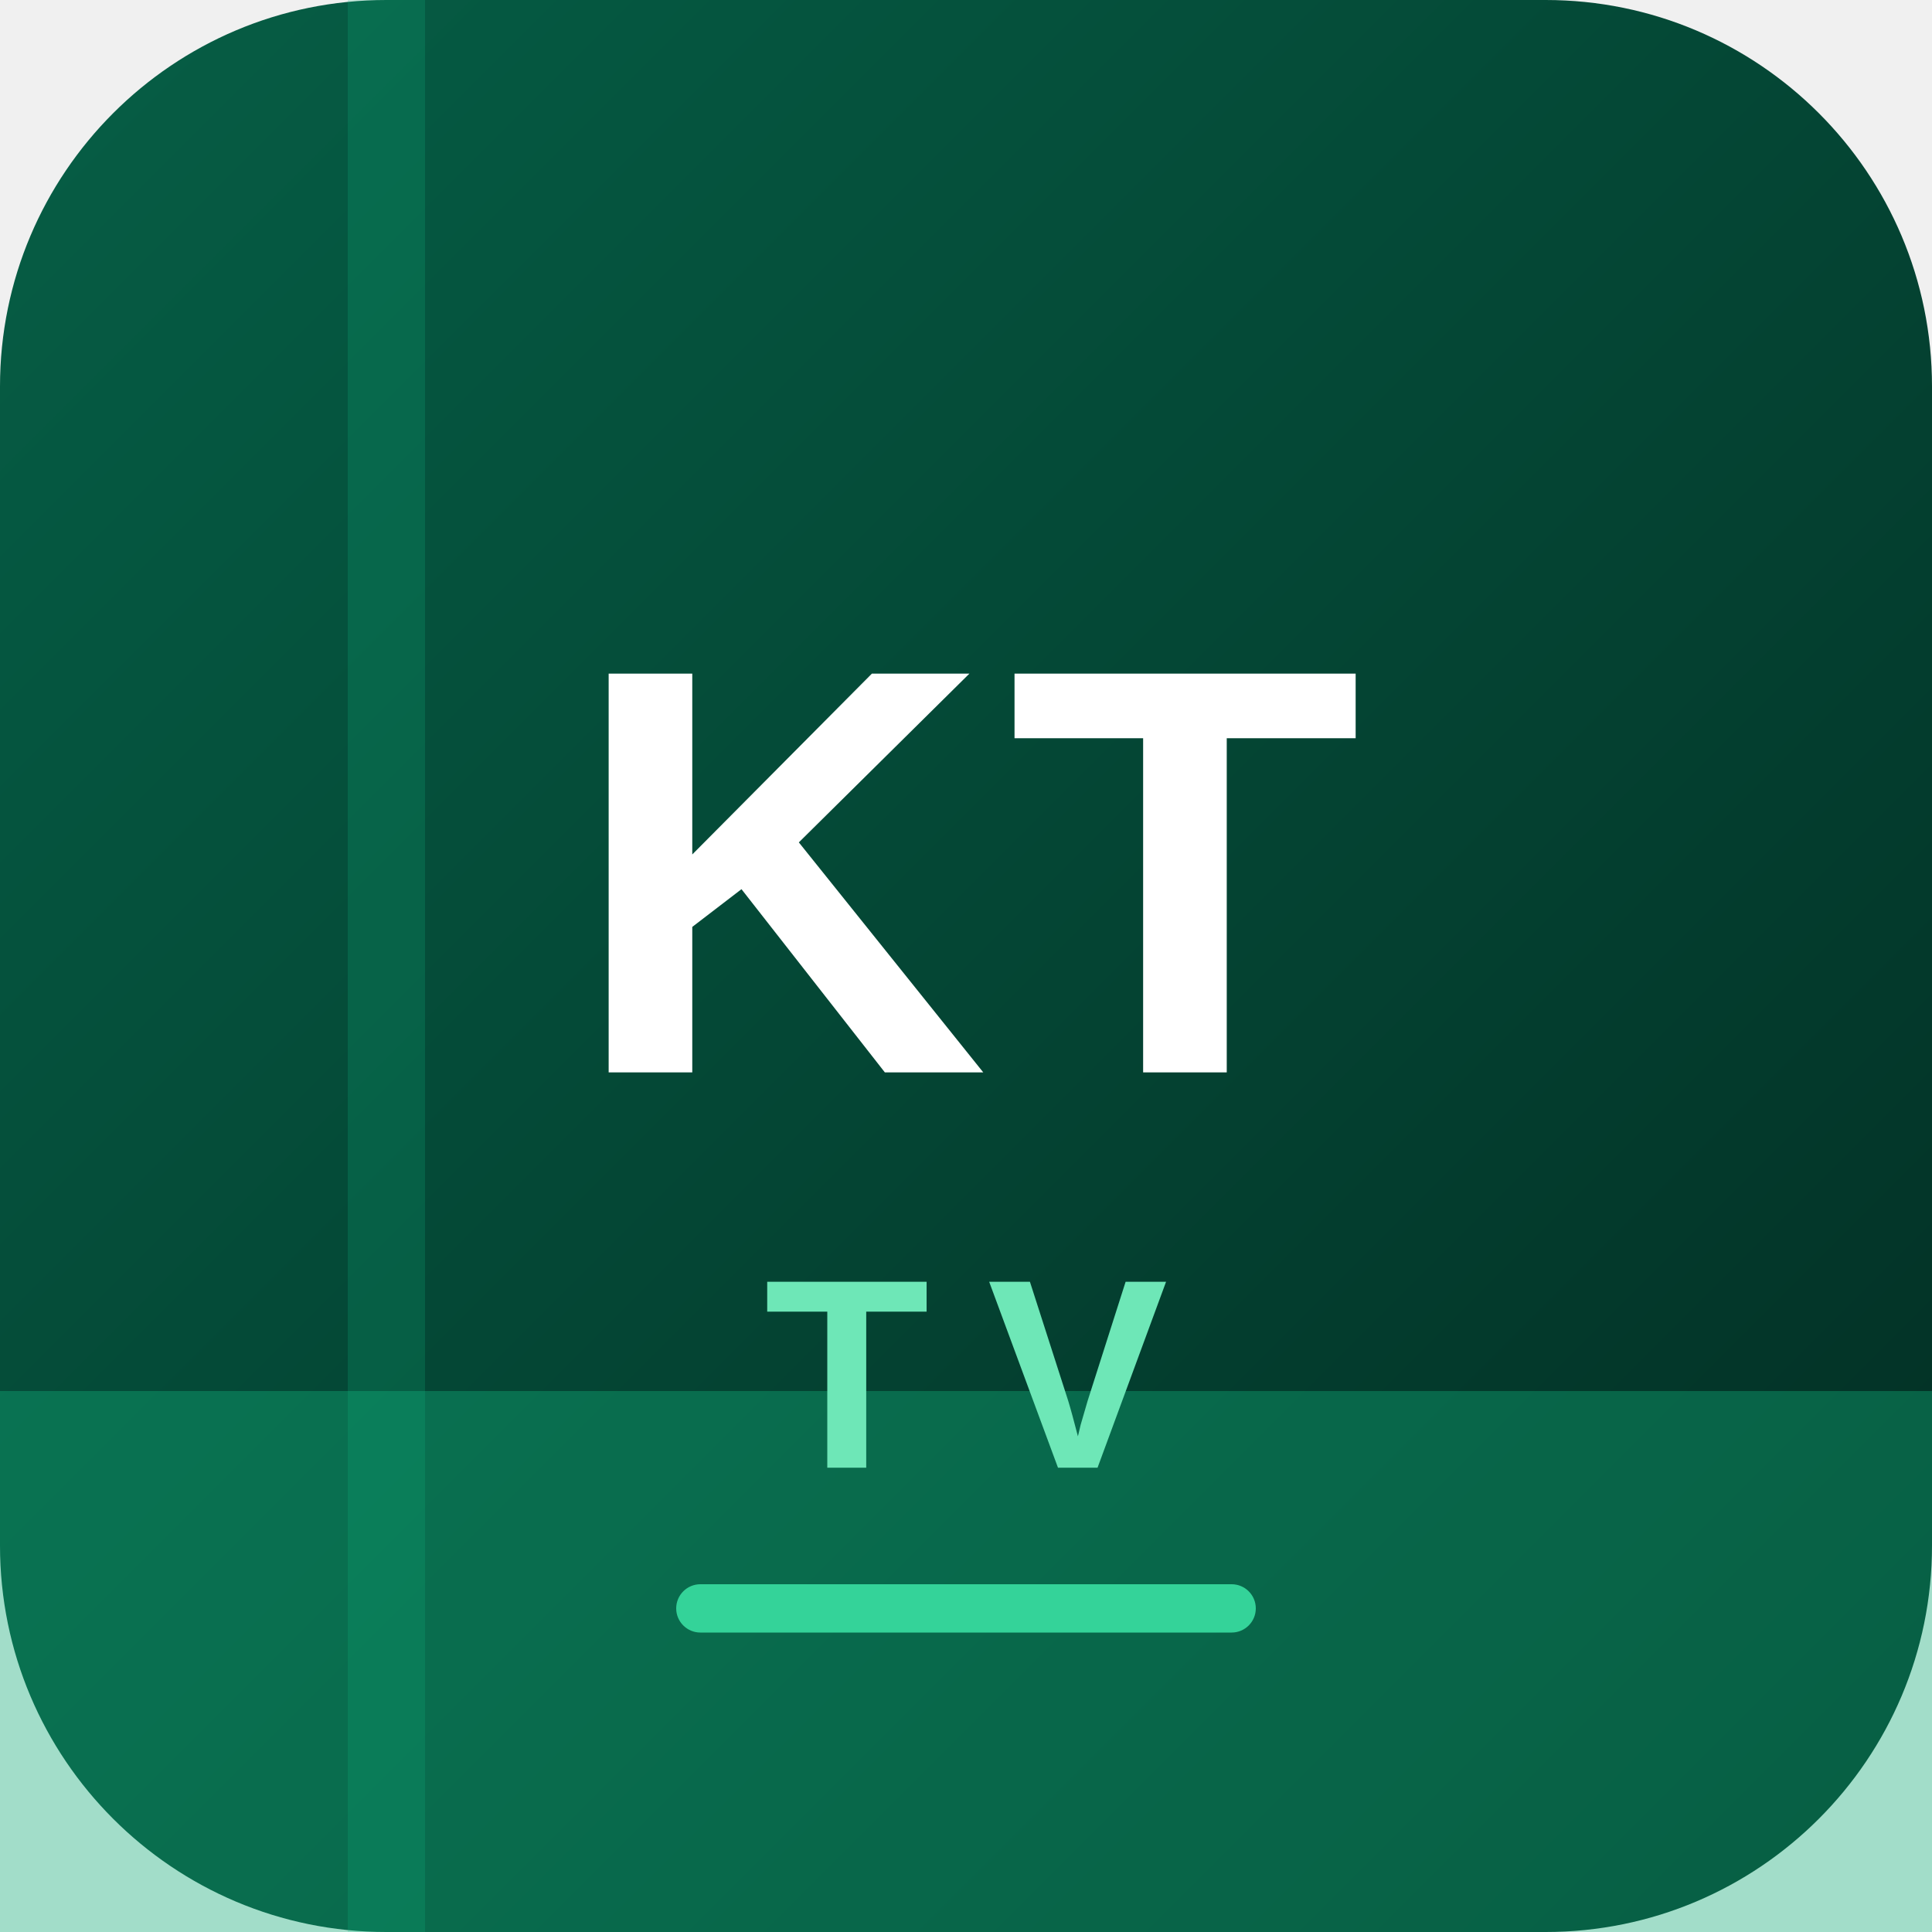
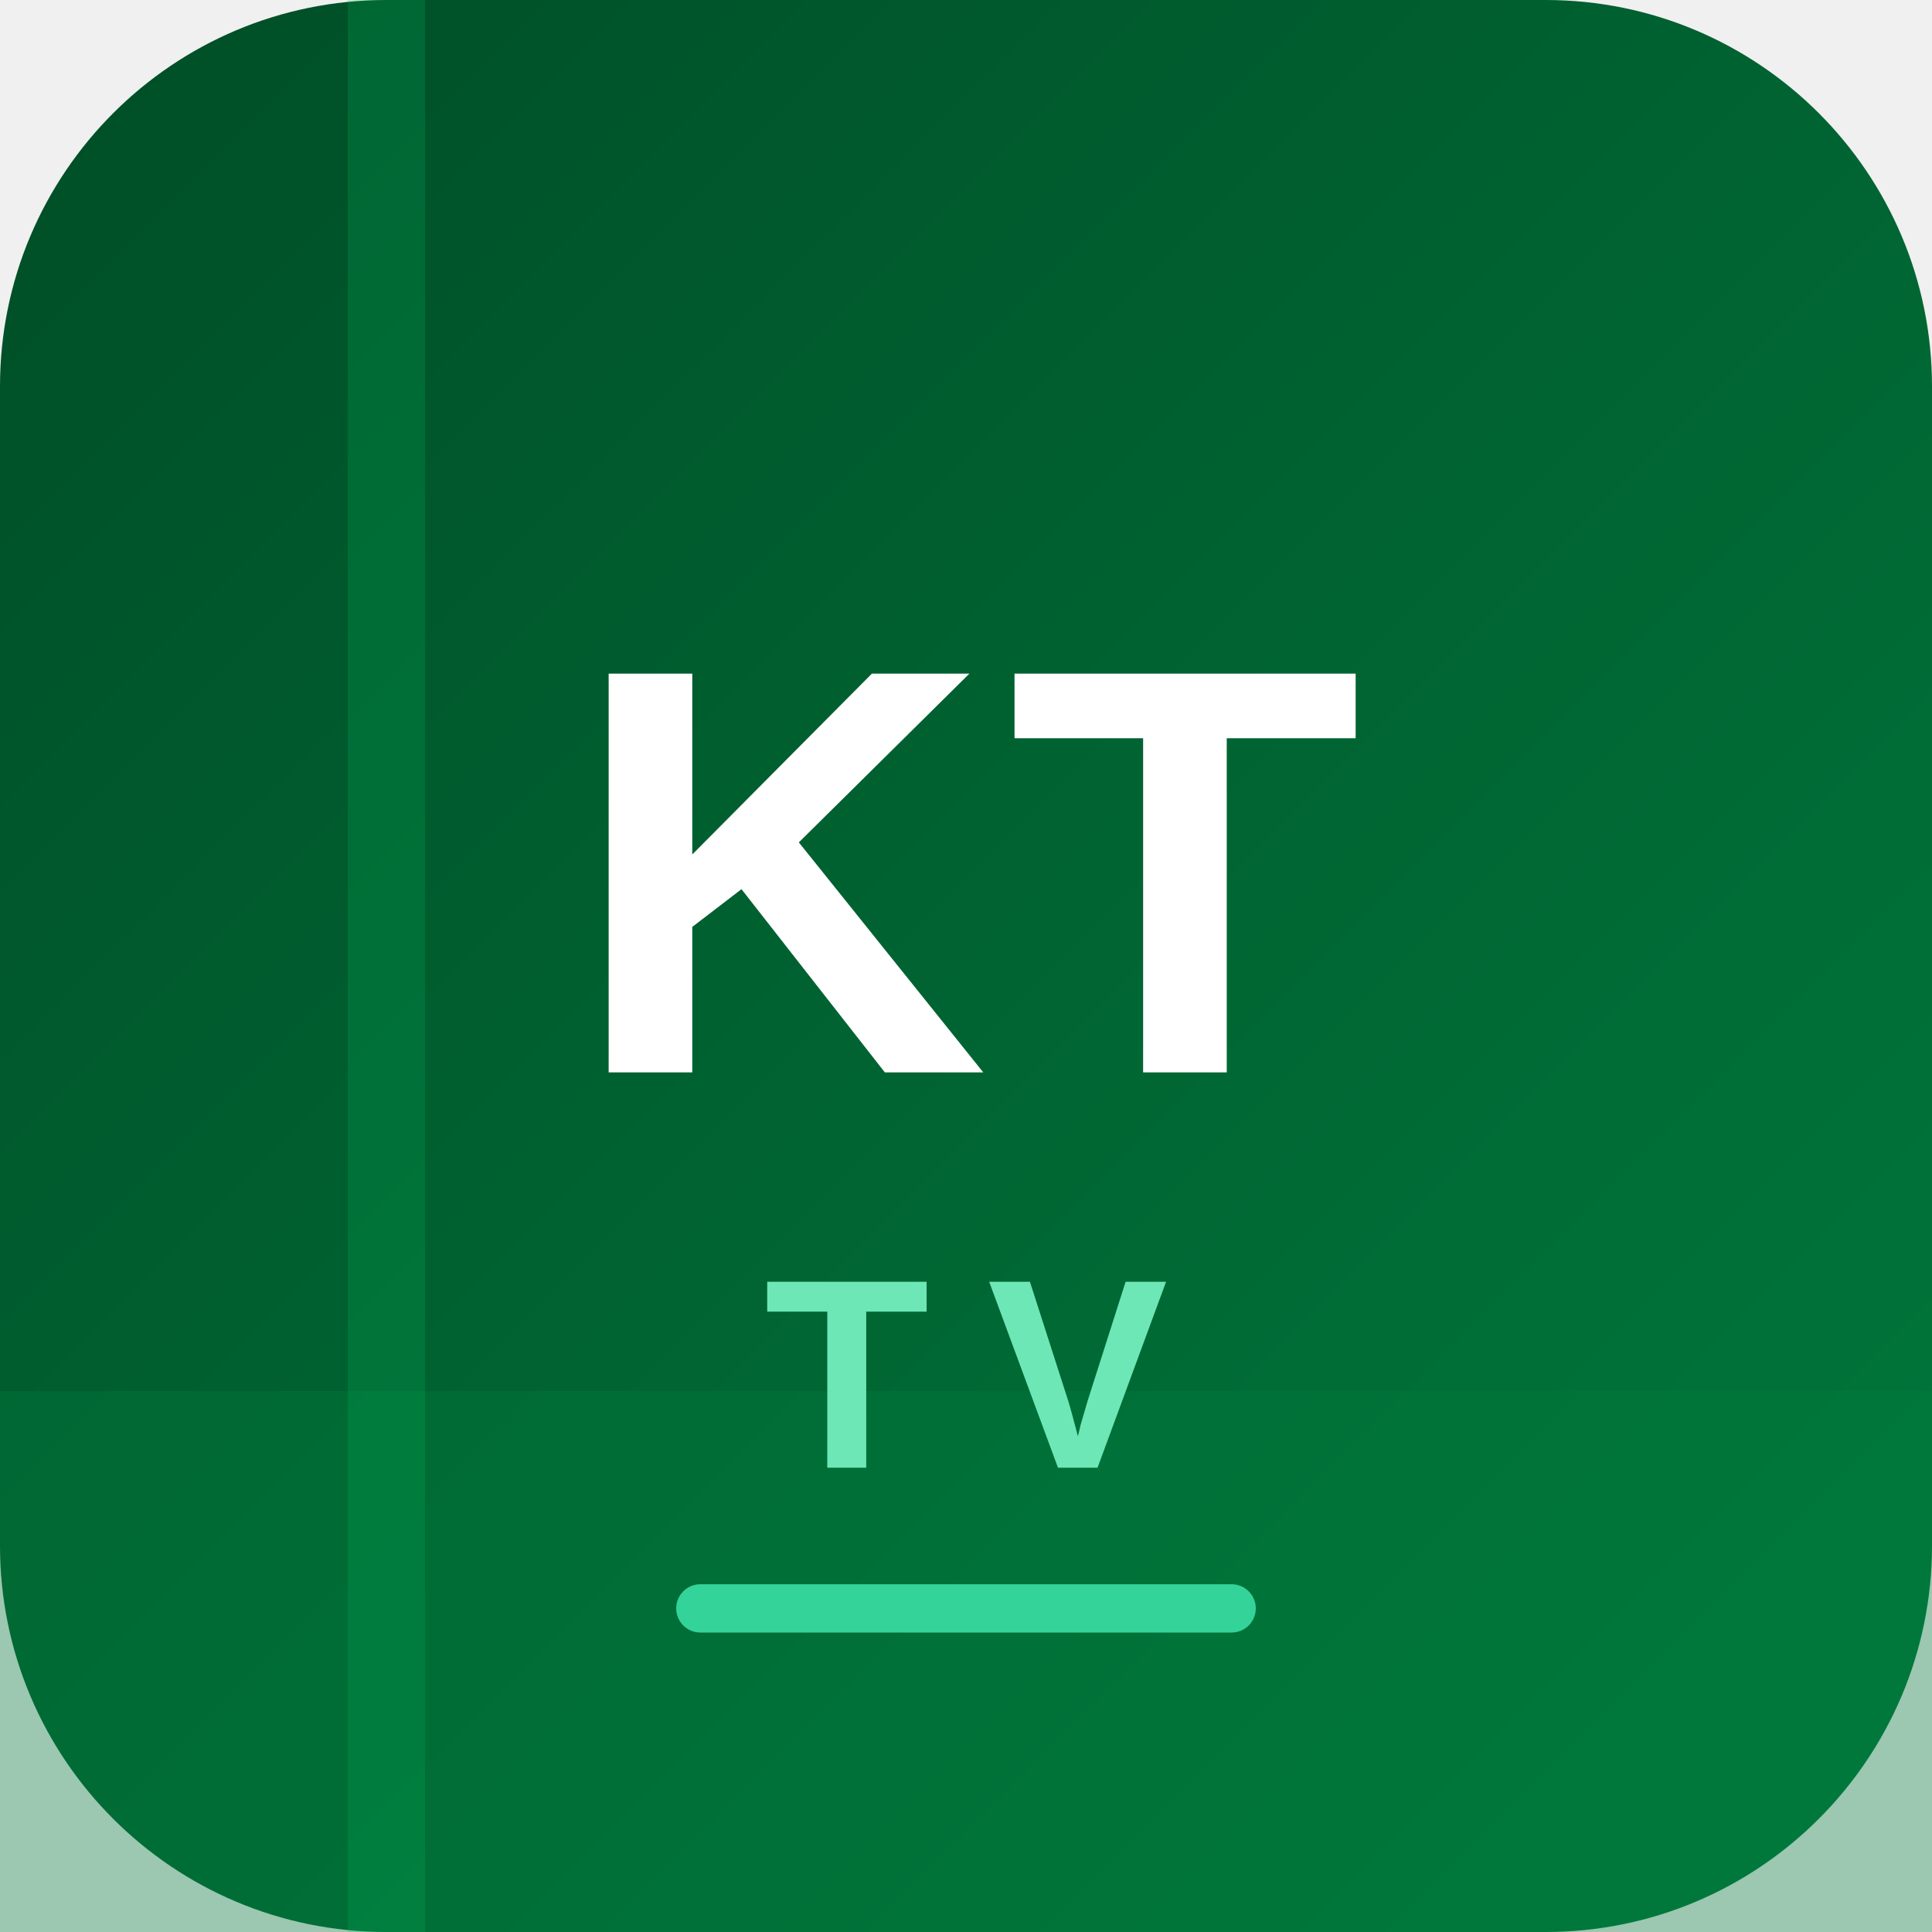
<svg xmlns="http://www.w3.org/2000/svg" viewBox="0 0 100 100">
  <defs>
    <linearGradient id="g" x1="0" y1="0" x2="1" y2="1">
-       <stop offset="0%" stop-color="#065f46" />
-       <stop offset="100%" stop-color="#022c22" />
+       <stop offset="0%" stop-color="#004d26" />
+       <stop offset="100%" stop-color="#007A3D" />
    </linearGradient>
  </defs>
  <rect width="100" height="100" rx="20" fill="url(#g)" />
-   <rect x="0" y="72" width="100" height="28" rx="0" fill="#10b981" opacity="0.35" />
-   <rect x="18" y="0" width="4" height="100" fill="#10b981" opacity="0.2" />
+   <rect x="0" y="72" width="100" height="28" rx="0" fill="#007A3D" opacity="0.35" />
+   <rect x="18" y="0" width="4" height="100" fill="#00c060" opacity="0.2" />
  <text x="50" y="47" font-family="Arial Black,Arial,sans-serif" font-size="30" font-weight="900" fill="#ffffff" text-anchor="middle" dominant-baseline="middle" letter-spacing="1">KT</text>
  <text x="50" y="72" font-family="Arial,sans-serif" font-size="14" font-weight="700" fill="#6ee7b7" text-anchor="middle" dominant-baseline="middle" letter-spacing="3">TV</text>
  <rect x="35" y="82" width="30" height="2.5" rx="1.25" fill="#34d399" />
</svg>
